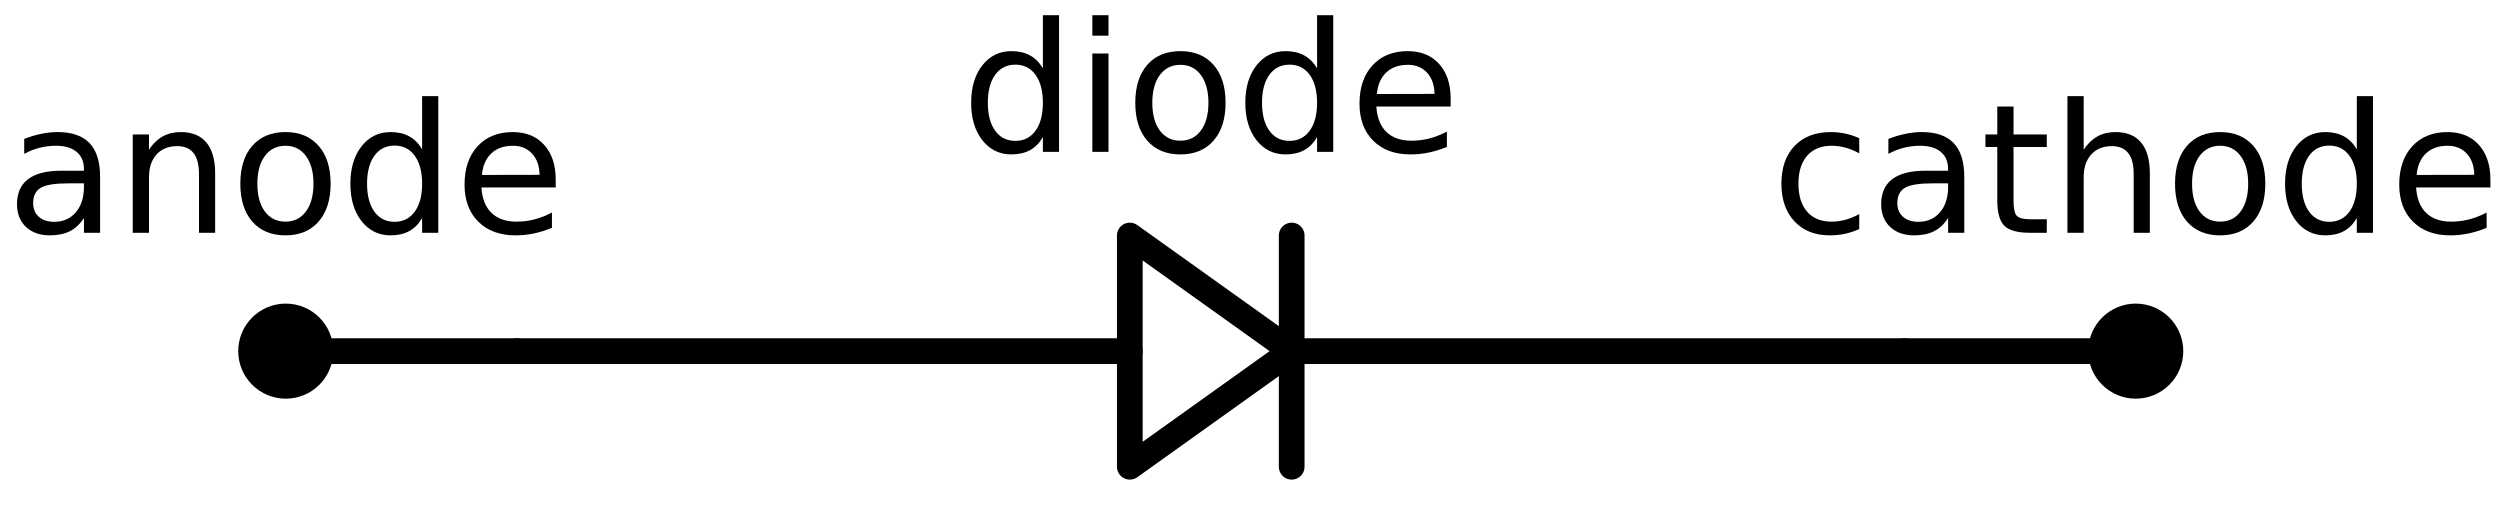
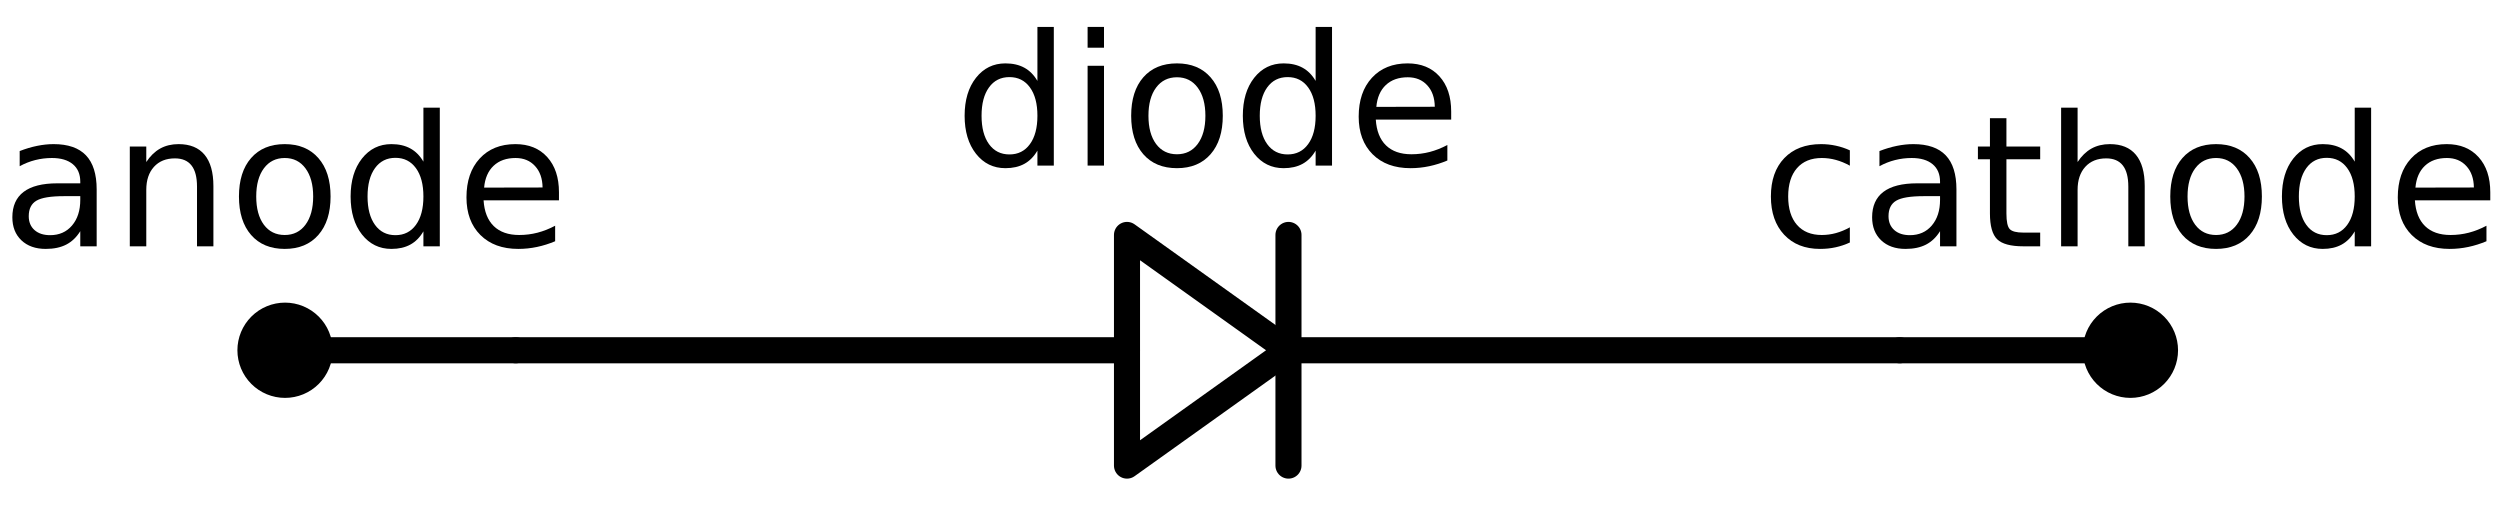
- <svg xmlns="http://www.w3.org/2000/svg" xmlns:xlink="http://www.w3.org/1999/xlink" width="194.596pt" height="41.012pt" viewBox="0 0 194.596 41.012" version="1.1">
+ <svg xmlns="http://www.w3.org/2000/svg" xmlns:xlink="http://www.w3.org/1999/xlink" width="191.791pt" height="40.32pt" viewBox="0 0 191.791 40.32" version="1.1">
  <defs>
    <style type="text/css">*{stroke-linejoin: round; stroke-linecap: butt}</style>
  </defs>
  <g id="figure_1">
    <g id="patch_1">
-       <path d="M 0 41.012  L 194.596 41.012  L 194.596 0  L 0 0  L 0 41.012  z " style="fill: none" />
+       <path d="M 0 40.32 L 191.791 40.32 L 191.791 0 L 0 0 L 0 40.32 z " style="fill: none" />
    </g>
    <g id="axes_1">
      <g id="patch_2">
-         <path d="M 87.943 18.332  L 100.543 27.332  L 87.943 36.332  L 87.943 18.332  z " clip-path="url(#p8489fb8cf9)" style="fill: none; stroke: #000000; stroke-width: 2; stroke-linecap: round" />
+         <path d="M 86.459 18.023 L 98.847 26.871 L 86.459 35.719 L 86.459 18.023 z " clip-path="url(#p301f7ee85c)" style="fill: none; stroke: #000000; stroke-width: 2; stroke-linecap: round" />
      </g>
      <g id="line2d_1">
-         <path d="M 22.243 27.332  L 31.243 27.332  L 40.243 27.332  " clip-path="url(#p8489fb8cf9)" style="fill: none; stroke: #000000; stroke-width: 2; stroke-linecap: round" />
+         <path d="M 21.868 26.871 L 30.716 26.871 L 39.564 26.871 " clip-path="url(#p301f7ee85c)" style="fill: none; stroke: #000000; stroke-width: 2; stroke-linecap: round" />
      </g>
      <g id="line2d_2">
-         <path d="M 40.243 27.332  L 87.943 27.332  M 100.543 18.332  L 100.543 36.332  M 100.543 27.332  L 148.243 27.332  " clip-path="url(#p8489fb8cf9)" style="fill: none; stroke: #000000; stroke-width: 2; stroke-linecap: round" />
+         <path d="M 39.564 26.871 L 86.459 26.871 M 98.847 18.023 L 98.847 35.719 M 98.847 26.871 L 145.742 26.871 " clip-path="url(#p301f7ee85c)" style="fill: none; stroke: #000000; stroke-width: 2; stroke-linecap: round" />
      </g>
      <g id="line2d_3">
-         <path d="M 148.243 27.332  L 157.243 27.332  L 166.243 27.332  " clip-path="url(#p8489fb8cf9)" style="fill: none; stroke: #000000; stroke-width: 2; stroke-linecap: round" />
+         <path d="M 145.742 26.871 L 154.59 26.871 L 163.438 26.871 " clip-path="url(#p301f7ee85c)" style="fill: none; stroke: #000000; stroke-width: 2; stroke-linecap: round" />
      </g>
      <g id="text_1">
-         <g transform="translate(74.82019 11.82044) scale(0.14 -0.14)">
+         <g transform="translate(73.23001 12.7028) scale(0.14 -0.14)">
          <defs>
-             <path id="DejaVuSans-64" d="M 2906 2969  L 2906 4863  L 3481 4863  L 3481 0  L 2906 0  L 2906 525  Q 2725 213 2448 61  Q 2172 -91 1784 -91  Q 1150 -91 751 415  Q 353 922 353 1747  Q 353 2572 751 3078  Q 1150 3584 1784 3584  Q 2172 3584 2448 3432  Q 2725 3281 2906 2969  z M 947 1747  Q 947 1113 1208 752  Q 1469 391 1925 391  Q 2381 391 2643 752  Q 2906 1113 2906 1747  Q 2906 2381 2643 2742  Q 2381 3103 1925 3103  Q 1469 3103 1208 2742  Q 947 2381 947 1747  z " transform="scale(0.015625)" />
-             <path id="DejaVuSans-69" d="M 603 3500  L 1178 3500  L 1178 0  L 603 0  L 603 3500  z M 603 4863  L 1178 4863  L 1178 4134  L 603 4134  L 603 4863  z " transform="scale(0.015625)" />
-             <path id="DejaVuSans-6f" d="M 1959 3097  Q 1497 3097 1228 2736  Q 959 2375 959 1747  Q 959 1119 1226 758  Q 1494 397 1959 397  Q 2419 397 2687 759  Q 2956 1122 2956 1747  Q 2956 2369 2687 2733  Q 2419 3097 1959 3097  z M 1959 3584  Q 2709 3584 3137 3096  Q 3566 2609 3566 1747  Q 3566 888 3137 398  Q 2709 -91 1959 -91  Q 1206 -91 779 398  Q 353 888 353 1747  Q 353 2609 779 3096  Q 1206 3584 1959 3584  z " transform="scale(0.015625)" />
-             <path id="DejaVuSans-65" d="M 3597 1894  L 3597 1613  L 953 1613  Q 991 1019 1311 708  Q 1631 397 2203 397  Q 2534 397 2845 478  Q 3156 559 3463 722  L 3463 178  Q 3153 47 2828 -22  Q 2503 -91 2169 -91  Q 1331 -91 842 396  Q 353 884 353 1716  Q 353 2575 817 3079  Q 1281 3584 2069 3584  Q 2775 3584 3186 3129  Q 3597 2675 3597 1894  z M 3022 2063  Q 3016 2534 2758 2815  Q 2500 3097 2075 3097  Q 1594 3097 1305 2825  Q 1016 2553 972 2059  L 3022 2063  z " transform="scale(0.015625)" />
+             <path id="DejaVuSans-47" d="M 2906 2969 L 2906 4863 L 3481 4863 L 3481 0 L 2906 0 L 2906 525 Q 2725 213 2448 61 Q 2172 -91 1784 -91 Q 1150 -91 751 415 Q 353 922 353 1747 Q 353 2572 751 3078 Q 1150 3584 1784 3584 Q 2172 3584 2448 3432 Q 2725 3281 2906 2969 z M 947 1747 Q 947 1113 1208 752 Q 1469 391 1925 391 Q 2381 391 2643 752 Q 2906 1113 2906 1747 Q 2906 2381 2643 2742 Q 2381 3103 1925 3103 Q 1469 3103 1208 2742 Q 947 2381 947 1747 z " transform="scale(0.015625)" />
+             <path id="DejaVuSans-4c" d="M 603 3500 L 1178 3500 L 1178 0 L 603 0 L 603 3500 z M 603 4863 L 1178 4863 L 1178 4134 L 603 4134 L 603 4863 z " transform="scale(0.015625)" />
+             <path id="DejaVuSans-52" d="M 1959 3097 Q 1497 3097 1228 2736 Q 959 2375 959 1747 Q 959 1119 1226 758 Q 1494 397 1959 397 Q 2419 397 2687 759 Q 2956 1122 2956 1747 Q 2956 2369 2687 2733 Q 2419 3097 1959 3097 z M 1959 3584 Q 2709 3584 3137 3096 Q 3566 2609 3566 1747 Q 3566 888 3137 398 Q 2709 -91 1959 -91 Q 1206 -91 779 398 Q 353 888 353 1747 Q 353 2609 779 3096 Q 1206 3584 1959 3584 z " transform="scale(0.015625)" />
+             <path id="DejaVuSans-48" d="M 3597 1894 L 3597 1613 L 953 1613 Q 991 1019 1311 708 Q 1631 397 2203 397 Q 2534 397 2845 478 Q 3156 559 3463 722 L 3463 178 Q 3153 47 2828 -22 Q 2503 -91 2169 -91 Q 1331 -91 842 396 Q 353 884 353 1716 Q 353 2575 817 3079 Q 1281 3584 2069 3584 Q 2775 3584 3186 3129 Q 3597 2675 3597 1894 z M 3022 2063 Q 3016 2534 2758 2815 Q 2500 3097 2075 3097 Q 1594 3097 1305 2825 Q 1016 2553 972 2059 L 3022 2063 z " transform="scale(0.015625)" />
          </defs>
-           <use xlink:href="#DejaVuSans-64" />
-           <use xlink:href="#DejaVuSans-69" transform="translate(63.47656 0)" />
-           <use xlink:href="#DejaVuSans-6f" transform="translate(91.25977 0)" />
-           <use xlink:href="#DejaVuSans-64" transform="translate(152.4414 0)" />
-           <use xlink:href="#DejaVuSans-65" transform="translate(215.918 0)" />
+           <use xlink:href="#DejaVuSans-47" />
+           <use xlink:href="#DejaVuSans-4c" transform="translate(63.48438 0)" />
+           <use xlink:href="#DejaVuSans-52" transform="translate(91.26562 0)" />
+           <use xlink:href="#DejaVuSans-47" transform="translate(152.4531 0)" />
+           <use xlink:href="#DejaVuSans-48" transform="translate(215.9375 0)" />
        </g>
      </g>
      <g id="patch_3">
-         <path d="M 22.243 30.032  C 22.959 30.032 23.646 29.748 24.152 29.241  C 24.659 28.735 24.943 28.048 24.943 27.332  C 24.943 26.616 24.659 25.929 24.152 25.423  C 23.646 24.916 22.959 24.632 22.243 24.632  C 21.527 24.632 20.84 24.916 20.334 25.423  C 19.827 25.929 19.543 26.616 19.543 27.332  C 19.543 28.048 19.827 28.735 20.334 29.241  C 20.84 29.748 21.527 30.032 22.243 30.032  z " clip-path="url(#p8489fb8cf9)" style="stroke: #000000; stroke-width: 2; stroke-linejoin: miter" />
+         <path d="M 21.868 29.525 C 22.572 29.525 23.247 29.246 23.745 28.748 C 24.242 28.25 24.522 27.575 24.522 26.871 C 24.522 26.167 24.242 25.492 23.745 24.994 C 23.247 24.496 22.572 24.216 21.868 24.216 C 21.164 24.216 20.488 24.496 19.991 24.994 C 19.493 25.492 19.213 26.167 19.213 26.871 C 19.213 27.575 19.493 28.25 19.991 28.748 C 20.488 29.246 21.164 29.525 21.868 29.525 z " clip-path="url(#p301f7ee85c)" style="stroke: #000000; stroke-width: 2; stroke-linejoin: miter" />
      </g>
      <g id="text_2">
-         <g transform="translate(0.482844 18.12044) scale(0.14 -0.14)">
+         <g transform="translate(0.107535 18.8965) scale(0.14 -0.14)">
          <defs>
-             <path id="DejaVuSans-61" d="M 2194 1759  Q 1497 1759 1228 1600  Q 959 1441 959 1056  Q 959 750 1161 570  Q 1363 391 1709 391  Q 2188 391 2477 730  Q 2766 1069 2766 1631  L 2766 1759  L 2194 1759  z M 3341 1997  L 3341 0  L 2766 0  L 2766 531  Q 2569 213 2275 61  Q 1981 -91 1556 -91  Q 1019 -91 701 211  Q 384 513 384 1019  Q 384 1609 779 1909  Q 1175 2209 1959 2209  L 2766 2209  L 2766 2266  Q 2766 2663 2505 2880  Q 2244 3097 1772 3097  Q 1472 3097 1187 3025  Q 903 2953 641 2809  L 641 3341  Q 956 3463 1253 3523  Q 1550 3584 1831 3584  Q 2591 3584 2966 3190  Q 3341 2797 3341 1997  z " transform="scale(0.015625)" />
-             <path id="DejaVuSans-6e" d="M 3513 2113  L 3513 0  L 2938 0  L 2938 2094  Q 2938 2591 2744 2837  Q 2550 3084 2163 3084  Q 1697 3084 1428 2787  Q 1159 2491 1159 1978  L 1159 0  L 581 0  L 581 3500  L 1159 3500  L 1159 2956  Q 1366 3272 1645 3428  Q 1925 3584 2291 3584  Q 2894 3584 3203 3211  Q 3513 2838 3513 2113  z " transform="scale(0.015625)" />
+             <path id="DejaVuSans-44" d="M 2194 1759 Q 1497 1759 1228 1600 Q 959 1441 959 1056 Q 959 750 1161 570 Q 1363 391 1709 391 Q 2188 391 2477 730 Q 2766 1069 2766 1631 L 2766 1759 L 2194 1759 z M 3341 1997 L 3341 0 L 2766 0 L 2766 531 Q 2569 213 2275 61 Q 1981 -91 1556 -91 Q 1019 -91 701 211 Q 384 513 384 1019 Q 384 1609 779 1909 Q 1175 2209 1959 2209 L 2766 2209 L 2766 2266 Q 2766 2663 2505 2880 Q 2244 3097 1772 3097 Q 1472 3097 1187 3025 Q 903 2953 641 2809 L 641 3341 Q 956 3463 1253 3523 Q 1550 3584 1831 3584 Q 2591 3584 2966 3190 Q 3341 2797 3341 1997 z " transform="scale(0.015625)" />
+             <path id="DejaVuSans-51" d="M 3513 2113 L 3513 0 L 2938 0 L 2938 2094 Q 2938 2591 2744 2837 Q 2550 3084 2163 3084 Q 1697 3084 1428 2787 Q 1159 2491 1159 1978 L 1159 0 L 581 0 L 581 3500 L 1159 3500 L 1159 2956 Q 1366 3272 1645 3428 Q 1925 3584 2291 3584 Q 2894 3584 3203 3211 Q 3513 2838 3513 2113 z " transform="scale(0.015625)" />
          </defs>
-           <use xlink:href="#DejaVuSans-61" />
-           <use xlink:href="#DejaVuSans-6e" transform="translate(61.2793 0)" />
-           <use xlink:href="#DejaVuSans-6f" transform="translate(124.6582 0)" />
-           <use xlink:href="#DejaVuSans-64" transform="translate(185.8398 0)" />
-           <use xlink:href="#DejaVuSans-65" transform="translate(249.3164 0)" />
+           <use xlink:href="#DejaVuSans-44" />
+           <use xlink:href="#DejaVuSans-51" transform="translate(61.28125 0)" />
+           <use xlink:href="#DejaVuSans-52" transform="translate(124.6562 0)" />
+           <use xlink:href="#DejaVuSans-47" transform="translate(185.8438 0)" />
+           <use xlink:href="#DejaVuSans-48" transform="translate(249.3281 0)" />
        </g>
      </g>
      <g id="patch_4">
-         <path d="M 166.243 30.032  C 166.959 30.032 167.646 29.748 168.152 29.241  C 168.659 28.735 168.943 28.048 168.943 27.332  C 168.943 26.616 168.659 25.929 168.152 25.423  C 167.646 24.916 166.959 24.632 166.243 24.632  C 165.527 24.632 164.84 24.916 164.334 25.423  C 163.827 25.929 163.543 26.616 163.543 27.332  C 163.543 28.048 163.827 28.735 164.334 29.241  C 164.84 29.748 165.527 30.032 166.243 30.032  z " clip-path="url(#p8489fb8cf9)" style="stroke: #000000; stroke-width: 2; stroke-linejoin: miter" />
+         <path d="M 163.438 29.525 C 164.142 29.525 164.817 29.246 165.315 28.748 C 165.813 28.25 166.092 27.575 166.092 26.871 C 166.092 26.167 165.813 25.492 165.315 24.994 C 164.817 24.496 164.142 24.216 163.438 24.216 C 162.734 24.216 162.059 24.496 161.561 24.994 C 161.063 25.492 160.784 26.167 160.784 26.871 C 160.784 27.575 161.063 28.25 161.561 28.748 C 162.059 29.246 162.734 29.525 163.438 29.525 z " clip-path="url(#p301f7ee85c)" style="stroke: #000000; stroke-width: 2; stroke-linejoin: miter" />
      </g>
      <g id="text_3">
-         <g transform="translate(137.8897 18.12044) scale(0.14 -0.14)">
+         <g transform="translate(135.0847 18.8965) scale(0.14 -0.14)">
          <defs>
-             <path id="DejaVuSans-63" d="M 3122 3366  L 3122 2828  Q 2878 2963 2633 3030  Q 2388 3097 2138 3097  Q 1578 3097 1268 2742  Q 959 2388 959 1747  Q 959 1106 1268 751  Q 1578 397 2138 397  Q 2388 397 2633 464  Q 2878 531 3122 666  L 3122 134  Q 2881 22 2623 -34  Q 2366 -91 2075 -91  Q 1284 -91 818 406  Q 353 903 353 1747  Q 353 2603 823 3093  Q 1294 3584 2113 3584  Q 2378 3584 2631 3529  Q 2884 3475 3122 3366  z " transform="scale(0.015625)" />
-             <path id="DejaVuSans-74" d="M 1172 4494  L 1172 3500  L 2356 3500  L 2356 3053  L 1172 3053  L 1172 1153  Q 1172 725 1289 603  Q 1406 481 1766 481  L 2356 481  L 2356 0  L 1766 0  Q 1100 0 847 248  Q 594 497 594 1153  L 594 3053  L 172 3053  L 172 3500  L 594 3500  L 594 4494  L 1172 4494  z " transform="scale(0.015625)" />
-             <path id="DejaVuSans-68" d="M 3513 2113  L 3513 0  L 2938 0  L 2938 2094  Q 2938 2591 2744 2837  Q 2550 3084 2163 3084  Q 1697 3084 1428 2787  Q 1159 2491 1159 1978  L 1159 0  L 581 0  L 581 4863  L 1159 4863  L 1159 2956  Q 1366 3272 1645 3428  Q 1925 3584 2291 3584  Q 2894 3584 3203 3211  Q 3513 2838 3513 2113  z " transform="scale(0.015625)" />
+             <path id="DejaVuSans-46" d="M 3122 3366 L 3122 2828 Q 2878 2963 2633 3030 Q 2388 3097 2138 3097 Q 1578 3097 1268 2742 Q 959 2388 959 1747 Q 959 1106 1268 751 Q 1578 397 2138 397 Q 2388 397 2633 464 Q 2878 531 3122 666 L 3122 134 Q 2881 22 2623 -34 Q 2366 -91 2075 -91 Q 1284 -91 818 406 Q 353 903 353 1747 Q 353 2603 823 3093 Q 1294 3584 2113 3584 Q 2378 3584 2631 3529 Q 2884 3475 3122 3366 z " transform="scale(0.015625)" />
+             <path id="DejaVuSans-57" d="M 1172 4494 L 1172 3500 L 2356 3500 L 2356 3053 L 1172 3053 L 1172 1153 Q 1172 725 1289 603 Q 1406 481 1766 481 L 2356 481 L 2356 0 L 1766 0 Q 1100 0 847 248 Q 594 497 594 1153 L 594 3053 L 172 3053 L 172 3500 L 594 3500 L 594 4494 L 1172 4494 z " transform="scale(0.015625)" />
+             <path id="DejaVuSans-4b" d="M 3513 2113 L 3513 0 L 2938 0 L 2938 2094 Q 2938 2591 2744 2837 Q 2550 3084 2163 3084 Q 1697 3084 1428 2787 Q 1159 2491 1159 1978 L 1159 0 L 581 0 L 581 4863 L 1159 4863 L 1159 2956 Q 1366 3272 1645 3428 Q 1925 3584 2291 3584 Q 2894 3584 3203 3211 Q 3513 2838 3513 2113 z " transform="scale(0.015625)" />
          </defs>
-           <use xlink:href="#DejaVuSans-63" />
-           <use xlink:href="#DejaVuSans-61" transform="translate(54.98047 0)" />
-           <use xlink:href="#DejaVuSans-74" transform="translate(116.2598 0)" />
-           <use xlink:href="#DejaVuSans-68" transform="translate(155.4688 0)" />
-           <use xlink:href="#DejaVuSans-6f" transform="translate(218.8477 0)" />
-           <use xlink:href="#DejaVuSans-64" transform="translate(280.0293 0)" />
-           <use xlink:href="#DejaVuSans-65" transform="translate(343.5059 0)" />
+           <use xlink:href="#DejaVuSans-46" />
+           <use xlink:href="#DejaVuSans-44" transform="translate(54.98438 0)" />
+           <use xlink:href="#DejaVuSans-57" transform="translate(116.2656 0)" />
+           <use xlink:href="#DejaVuSans-4b" transform="translate(155.4688 0)" />
+           <use xlink:href="#DejaVuSans-52" transform="translate(218.8438 0)" />
+           <use xlink:href="#DejaVuSans-47" transform="translate(280.0312 0)" />
+           <use xlink:href="#DejaVuSans-48" transform="translate(343.5156 0)" />
        </g>
      </g>
    </g>
  </g>
  <defs>
-     <clipPath id="p8489fb8cf9">
-       <rect x="0" y="0" width="193.89" height="41.012" />
+     <clipPath id="p301f7ee85c">
+       <rect x="0" y="0" width="190.618" height="40.32" />
    </clipPath>
  </defs>
</svg>
